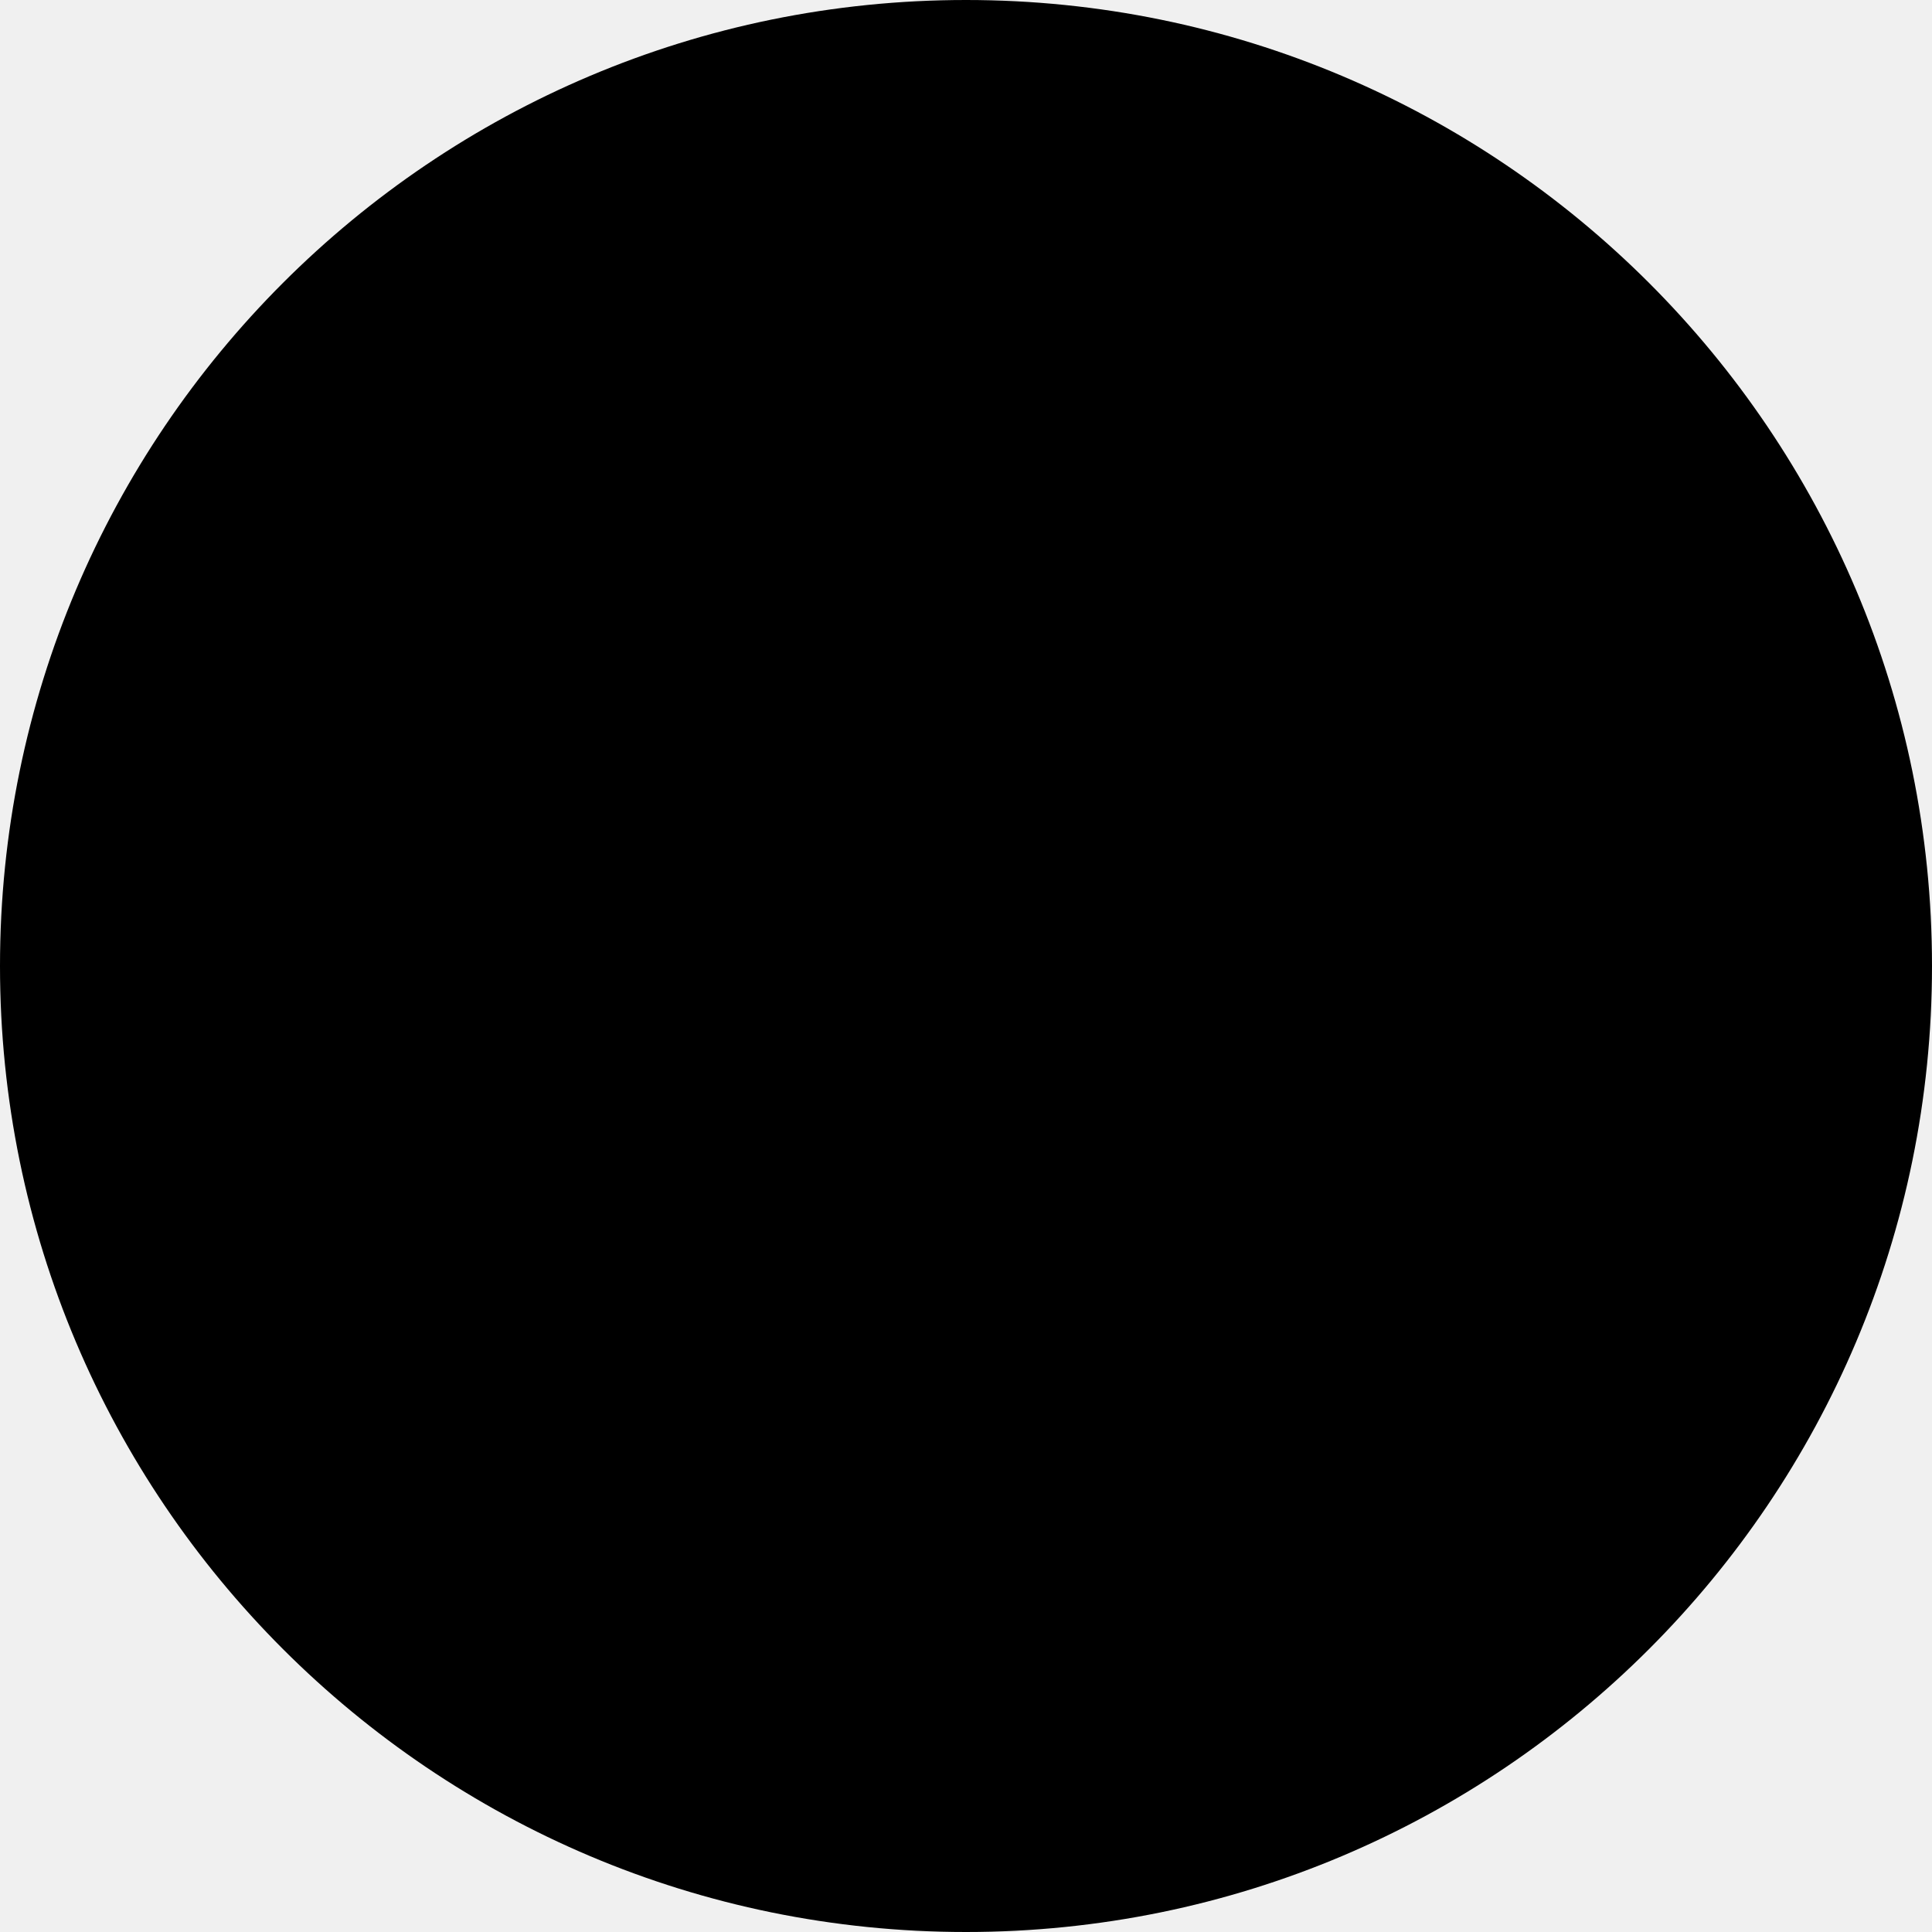
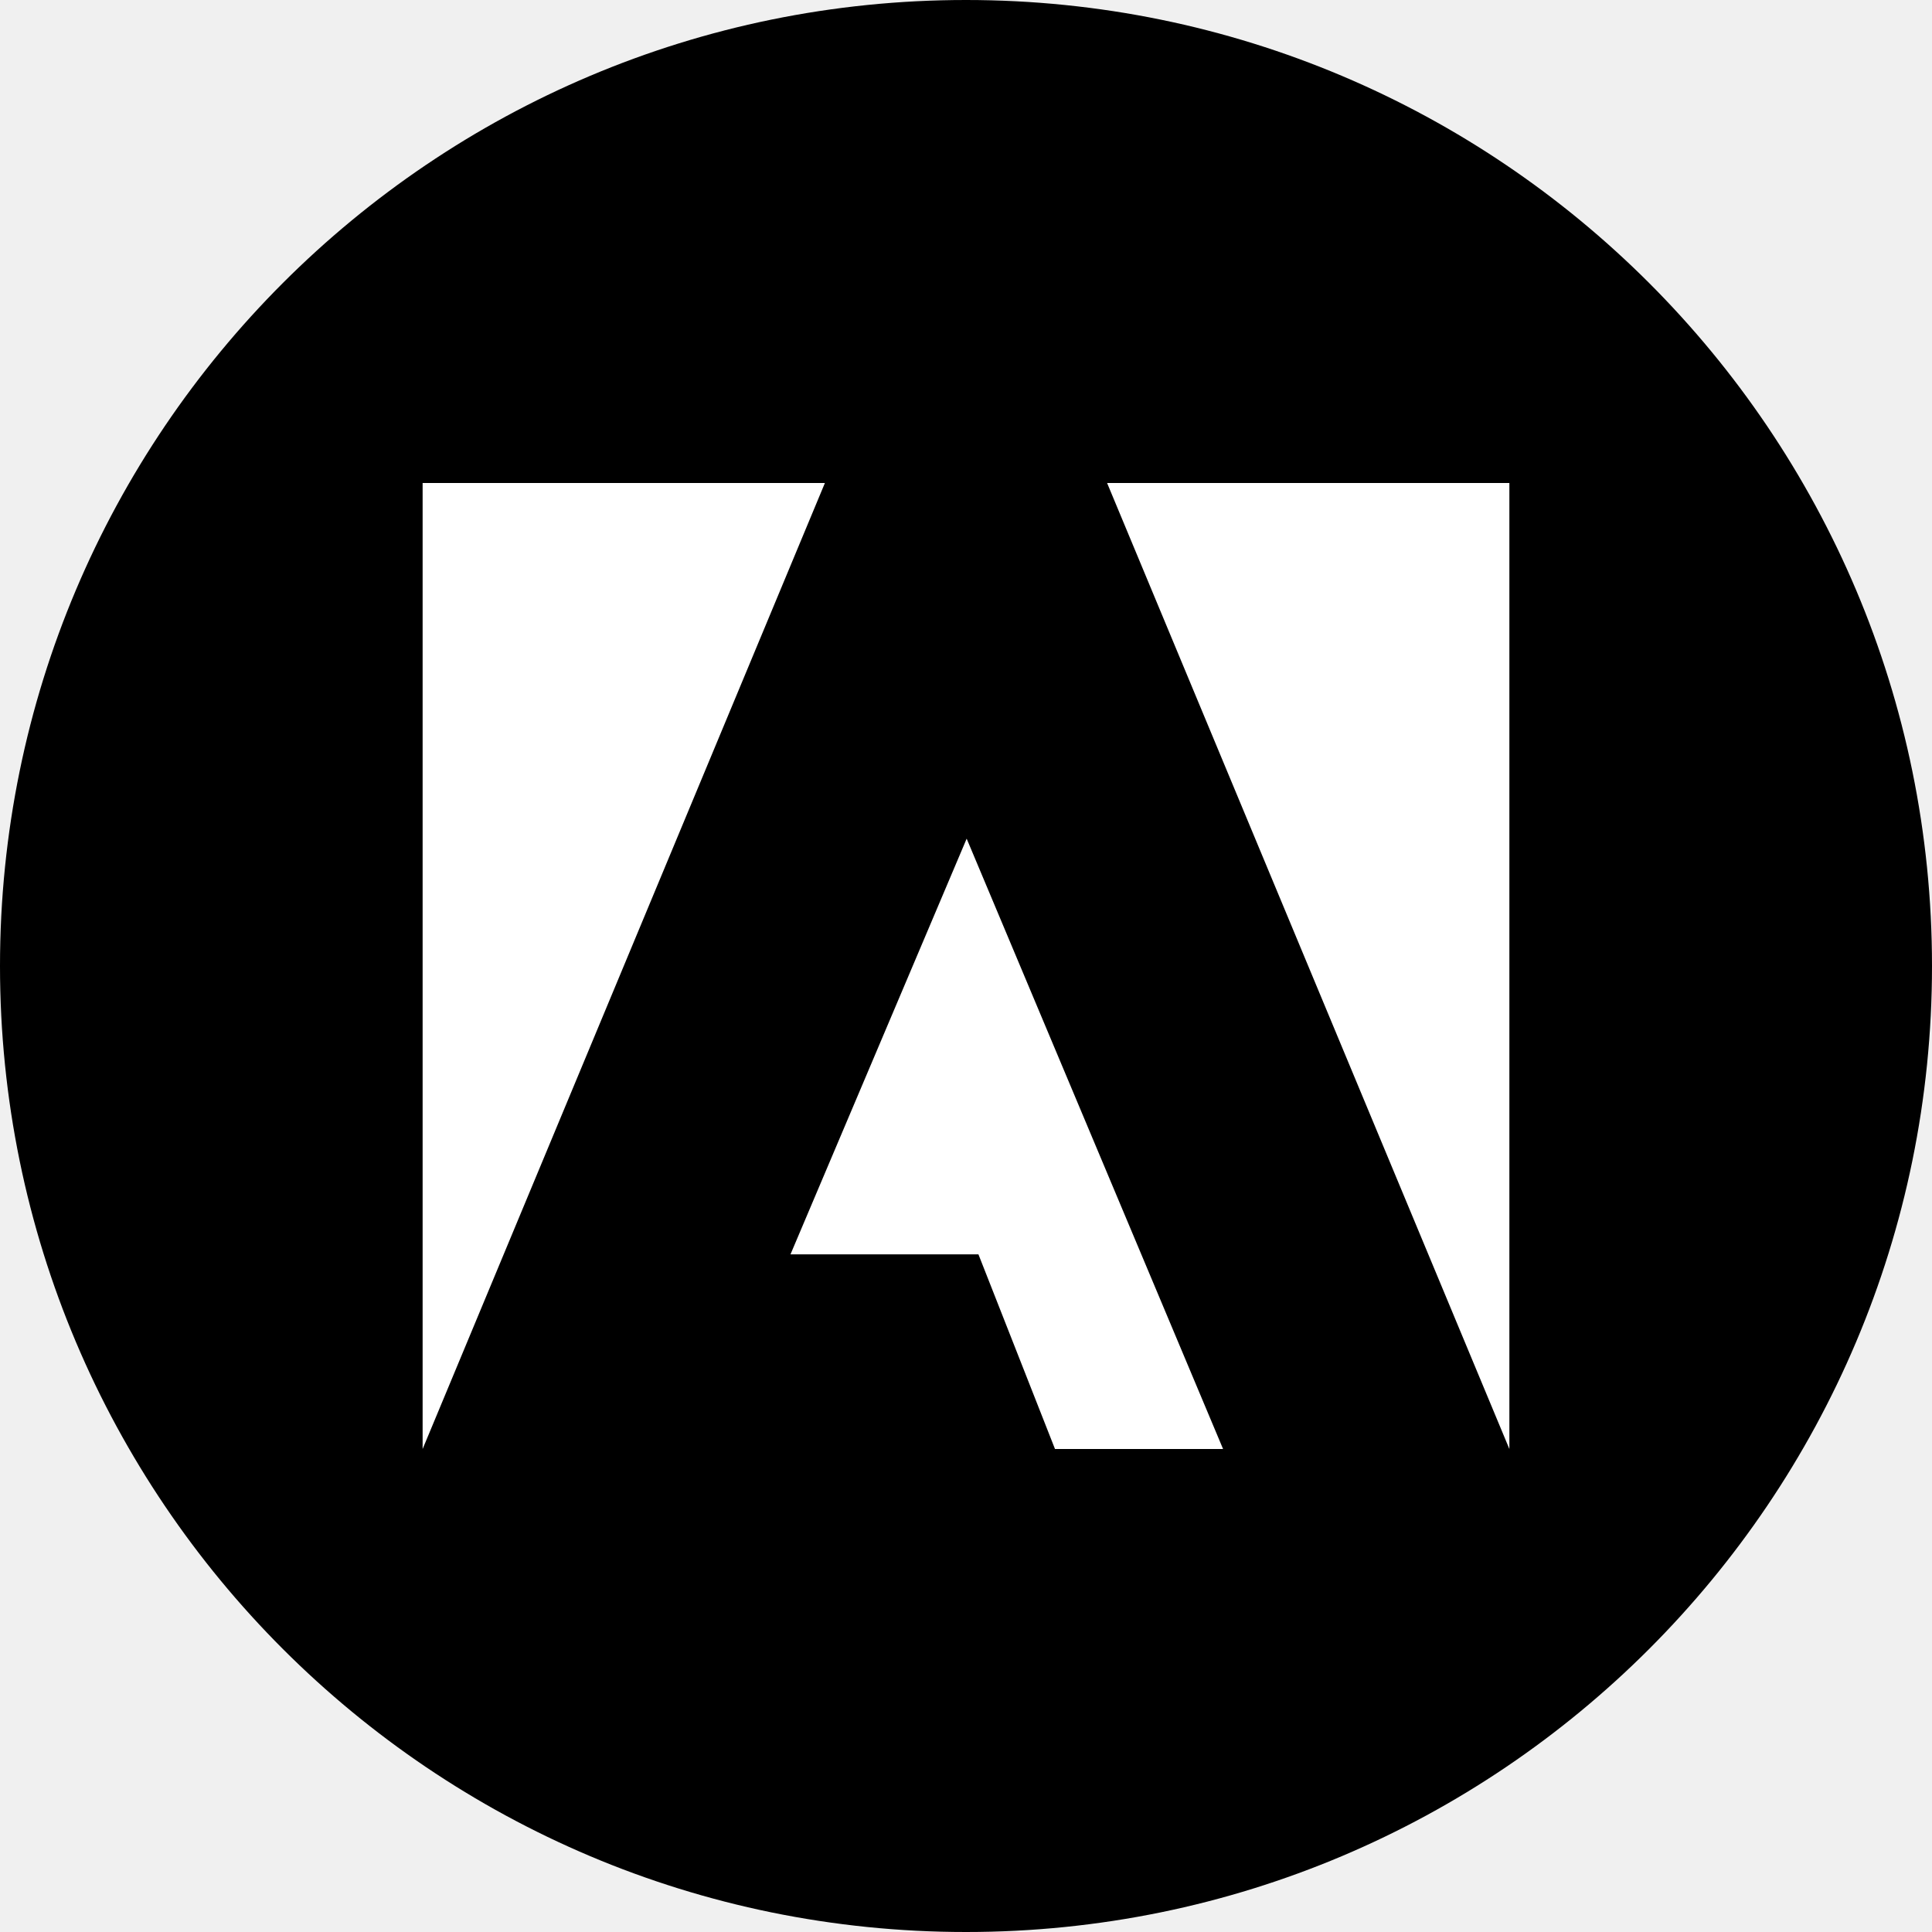
<svg xmlns="http://www.w3.org/2000/svg" height="100%" viewBox="0 0 32 32" width="100%">
  <rect class="accentColor aiDarkIcons" height="100%" rx="50%" width="100%" />
-   <path class="bgLightTint" d="M18.337 8L25 24V8H18.337ZM7 8V24L13.663 8H7ZM16.011 13.891L20.258 24H17.474L16.206 20.776H13.093L16.011 13.891H16.011Z" />
+   <path class="bgLightTint" d="M18.337 8L25 24V8H18.337ZM7 8V24L13.663 8H7ZM16.011 13.891L20.258 24H17.474L16.206 20.776H13.093L16.011 13.891H16.011Z" fill="white" />
</svg>
